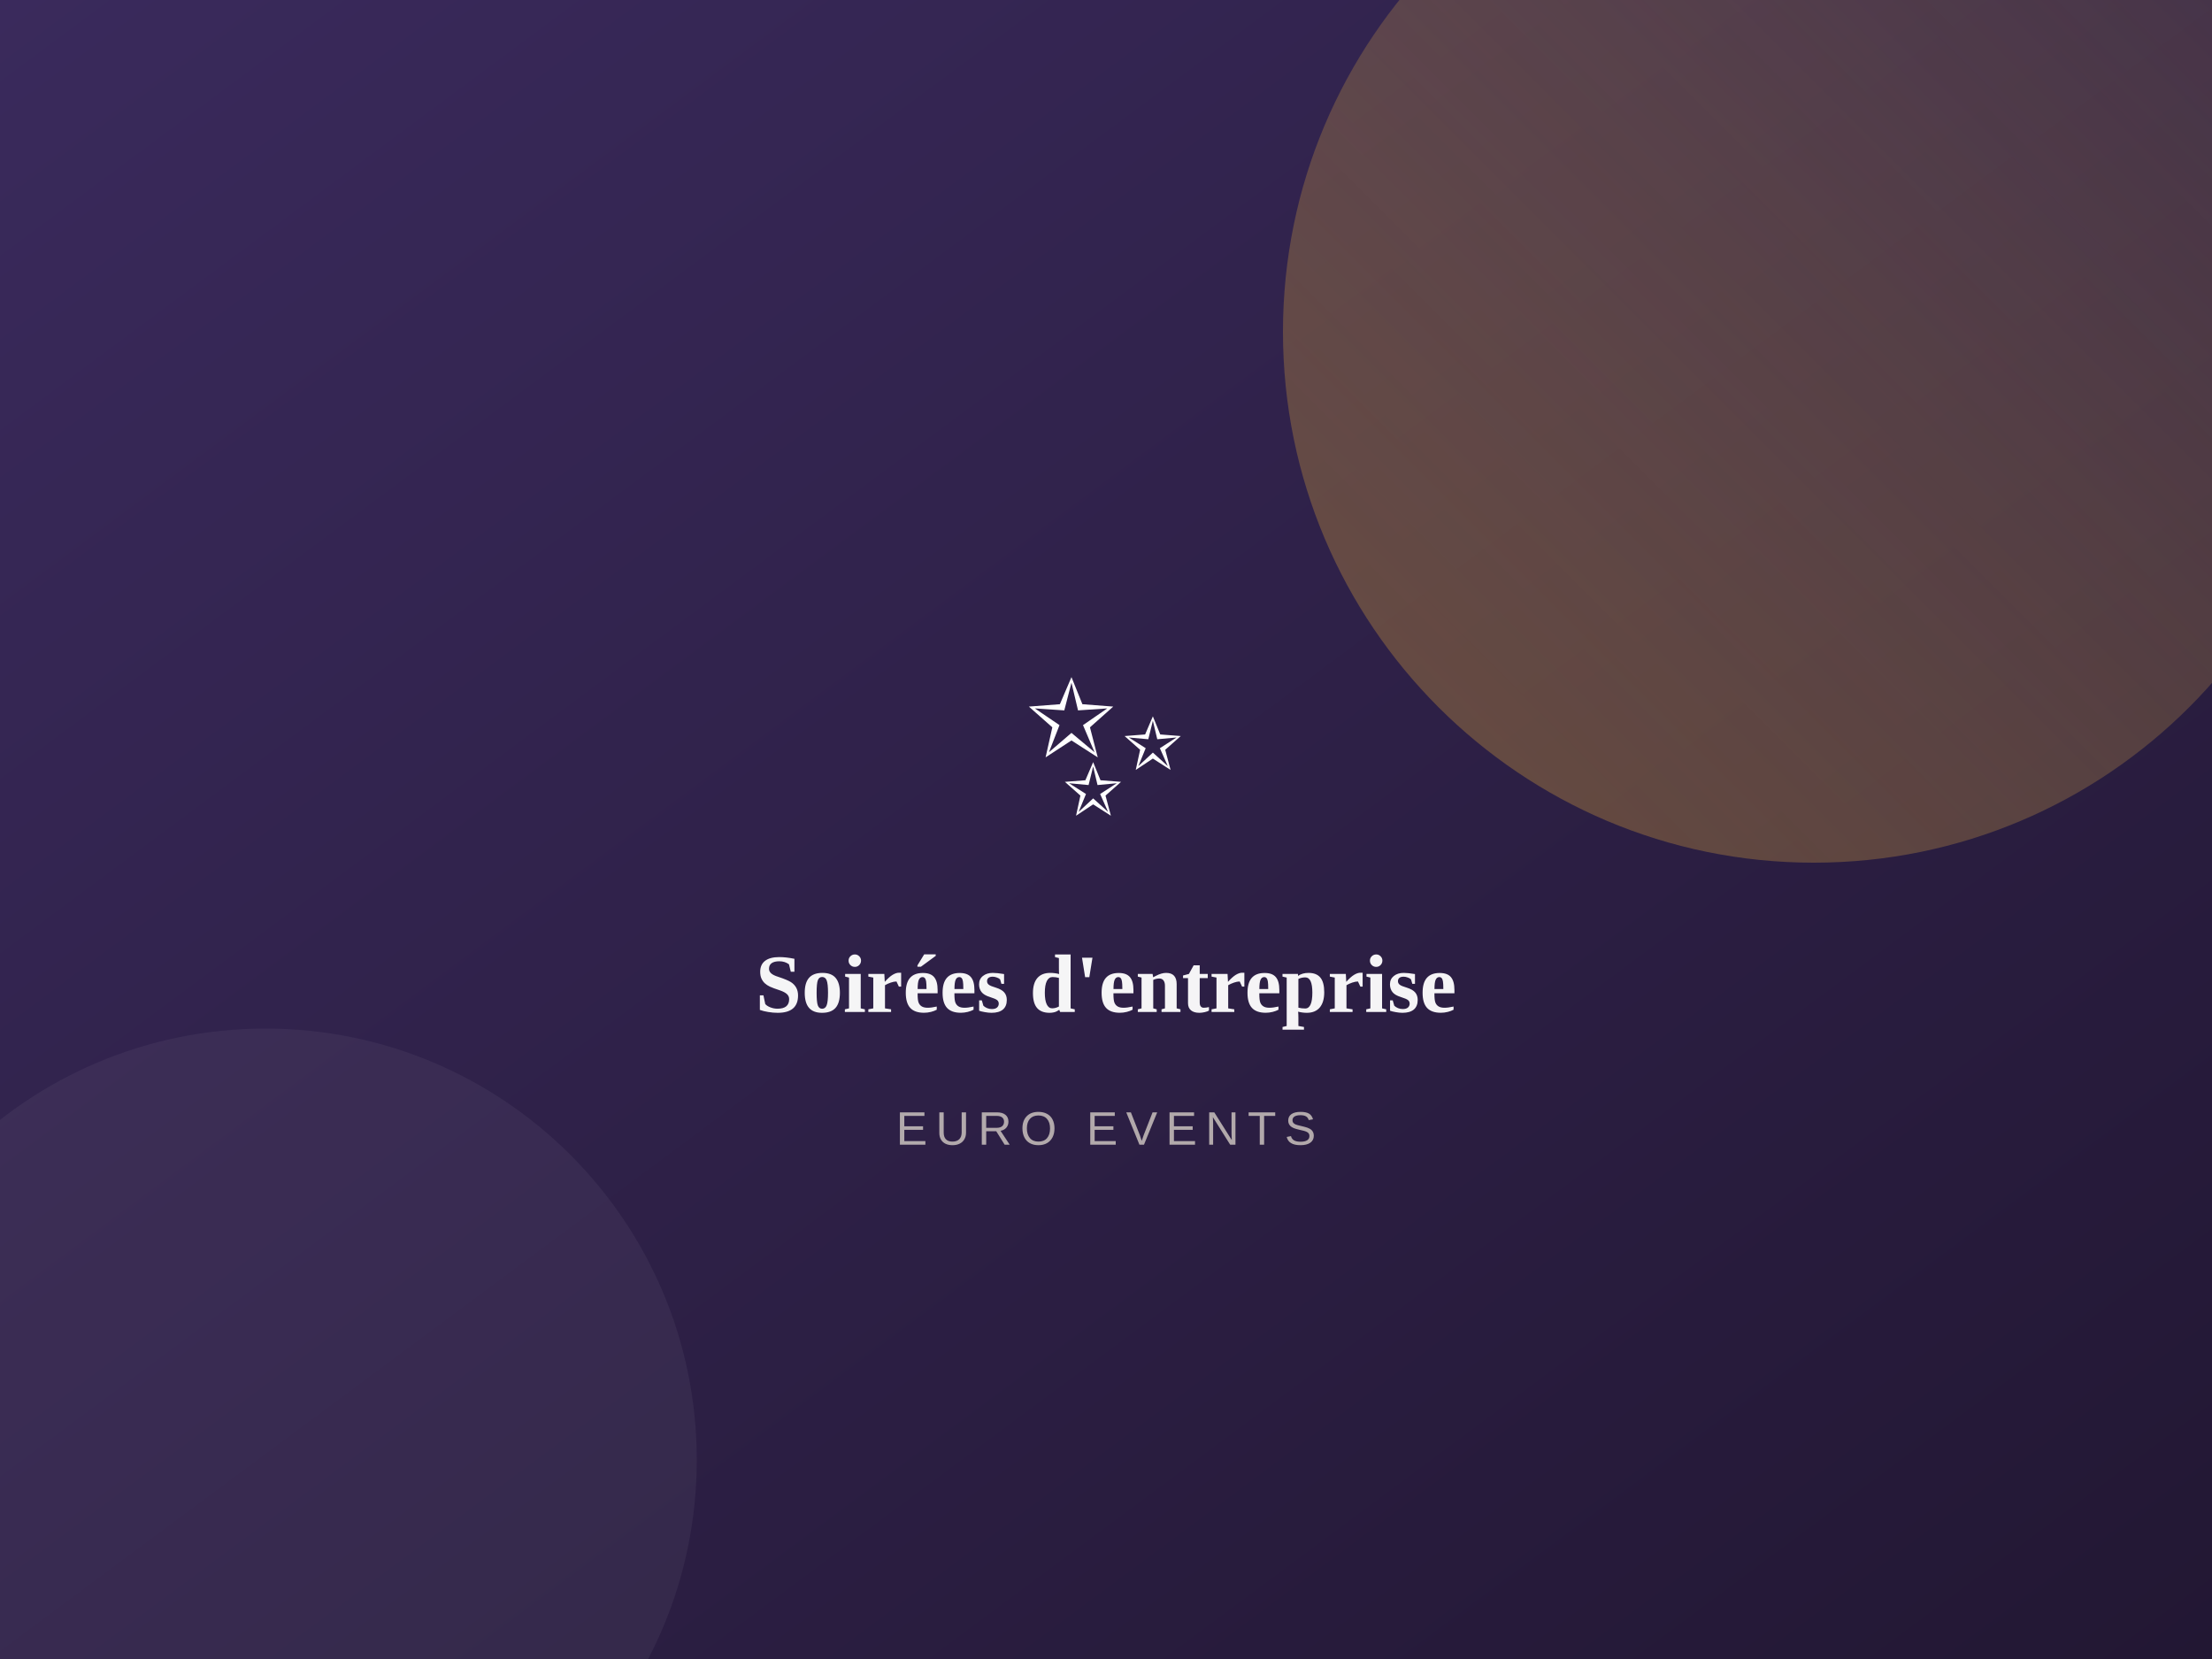
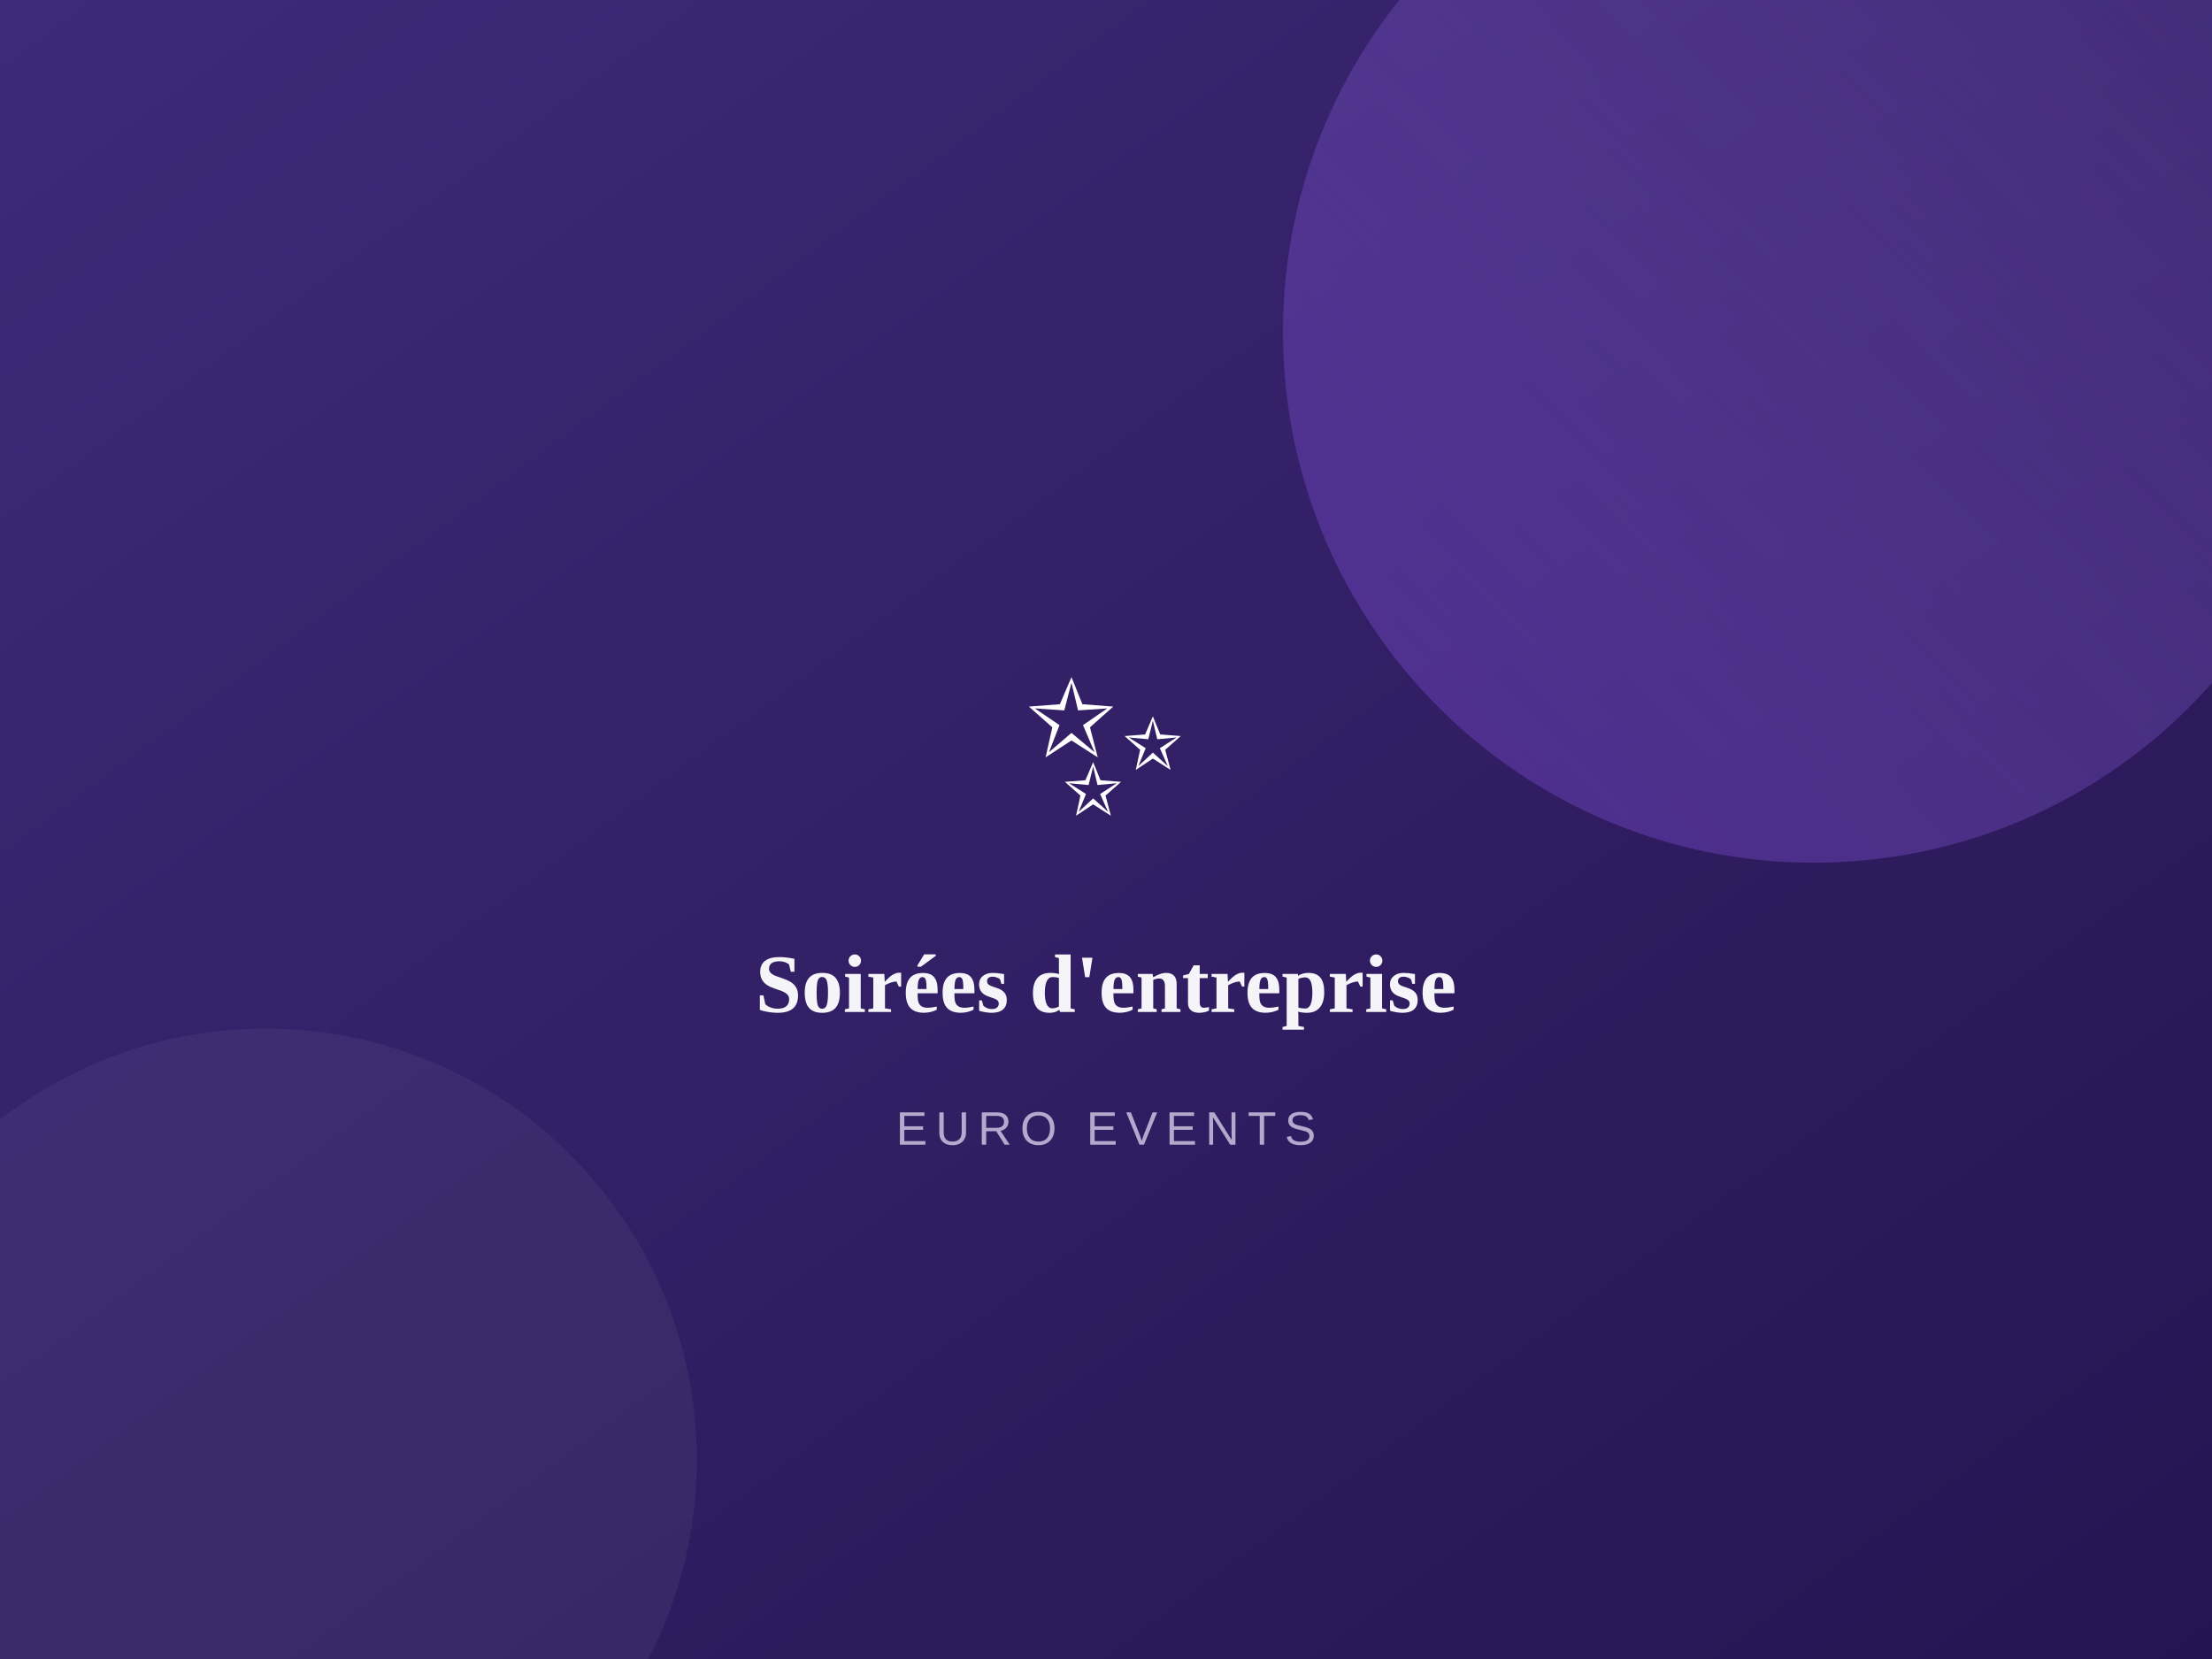
<svg xmlns="http://www.w3.org/2000/svg" width="800" height="600" viewBox="0 0 800 600" role="img" aria-label="Soirées d'entreprise">
  <defs>
-     <linearGradient id="glagj0p" x1="0" y1="0" x2="1" y2="1">
-       <stop offset="0" stop-color="#3a2a5c" />
-       <stop offset="1" stop-color="#221733" />
+     <linearGradient id="ghdod5u" x1="0" y1="0" x2="1" y2="1">
+       <stop offset="0" stop-color="#3f2a78" />
+       <stop offset="1" stop-color="#261452" />
    </linearGradient>
-     <linearGradient id="alagj0p" x1="0" y1="1" x2="1" y2="0">
-       <stop offset="0" stop-color="#a87c3a" stop-opacity="0.9" />
-       <stop offset="1" stop-color="#c49a52" stop-opacity="0.2" />
+     <linearGradient id="ahdod5u" x1="0" y1="1" x2="1" y2="0">
+       <stop offset="0" stop-color="#6d3fc4" stop-opacity="0.9" />
+       <stop offset="1" stop-color="#9a7be0" stop-opacity="0.2" />
    </linearGradient>
  </defs>
-   <rect width="800" height="600" fill="url(#glagj0p)" />
-   <circle cx="656" cy="120" r="192" fill="url(#alagj0p)" opacity="0.55" />
+   <rect width="800" height="600" fill="url(#ghdod5u)" />
+   <circle cx="656" cy="120" r="192" fill="url(#ahdod5u)" opacity="0.55" />
  <circle cx="96" cy="528" r="156" fill="#ffffff" opacity="0.05" />
  <g transform="translate(400, 300)" text-anchor="middle" fill="#ffffff" font-family="Georgia, 'Times New Roman', serif">
    <text y="-6" font-size="72">✨</text>
    <text y="66" font-size="30" font-weight="600" opacity="0.95">Soirées d'entreprise</text>
-     <text y="114" font-size="17" fill="#ebe4d7" opacity="0.7" font-family="Arial, sans-serif" letter-spacing="3">EURO EVENTS</text>
+     <text y="114" font-size="17" fill="#ece4fb" opacity="0.7" font-family="Arial, sans-serif" letter-spacing="3">EURO EVENTS</text>
  </g>
</svg>
